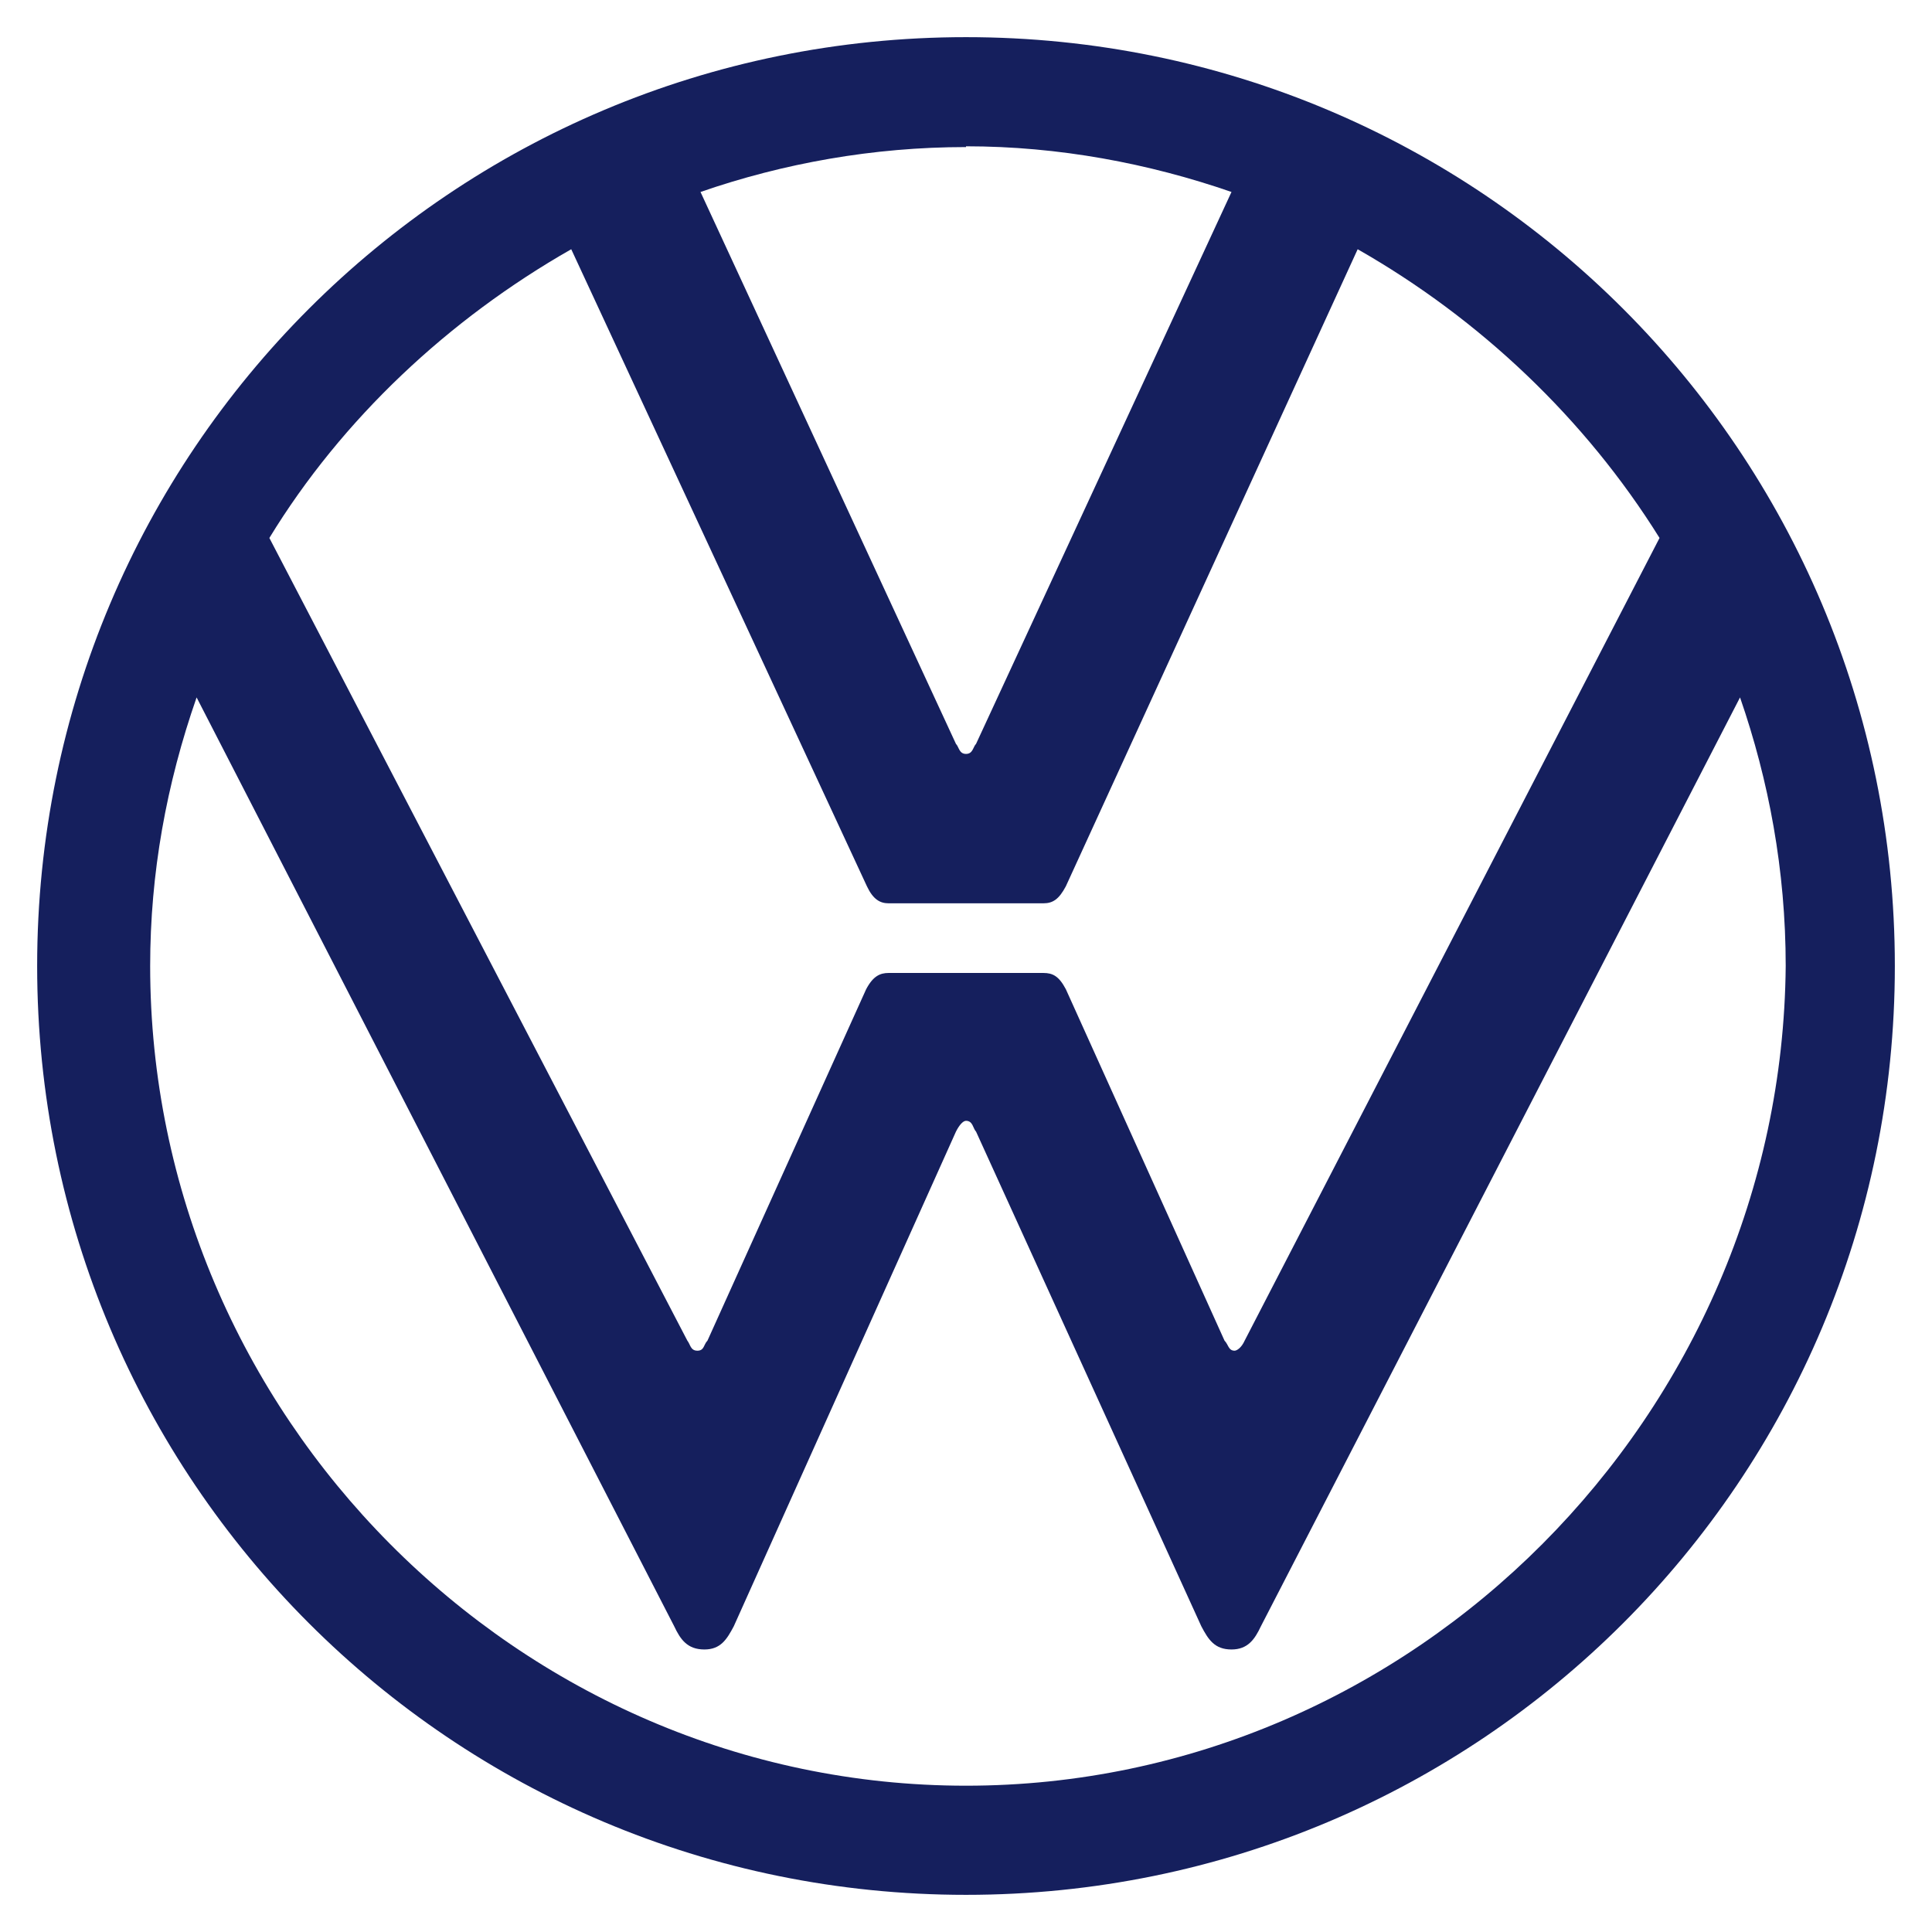
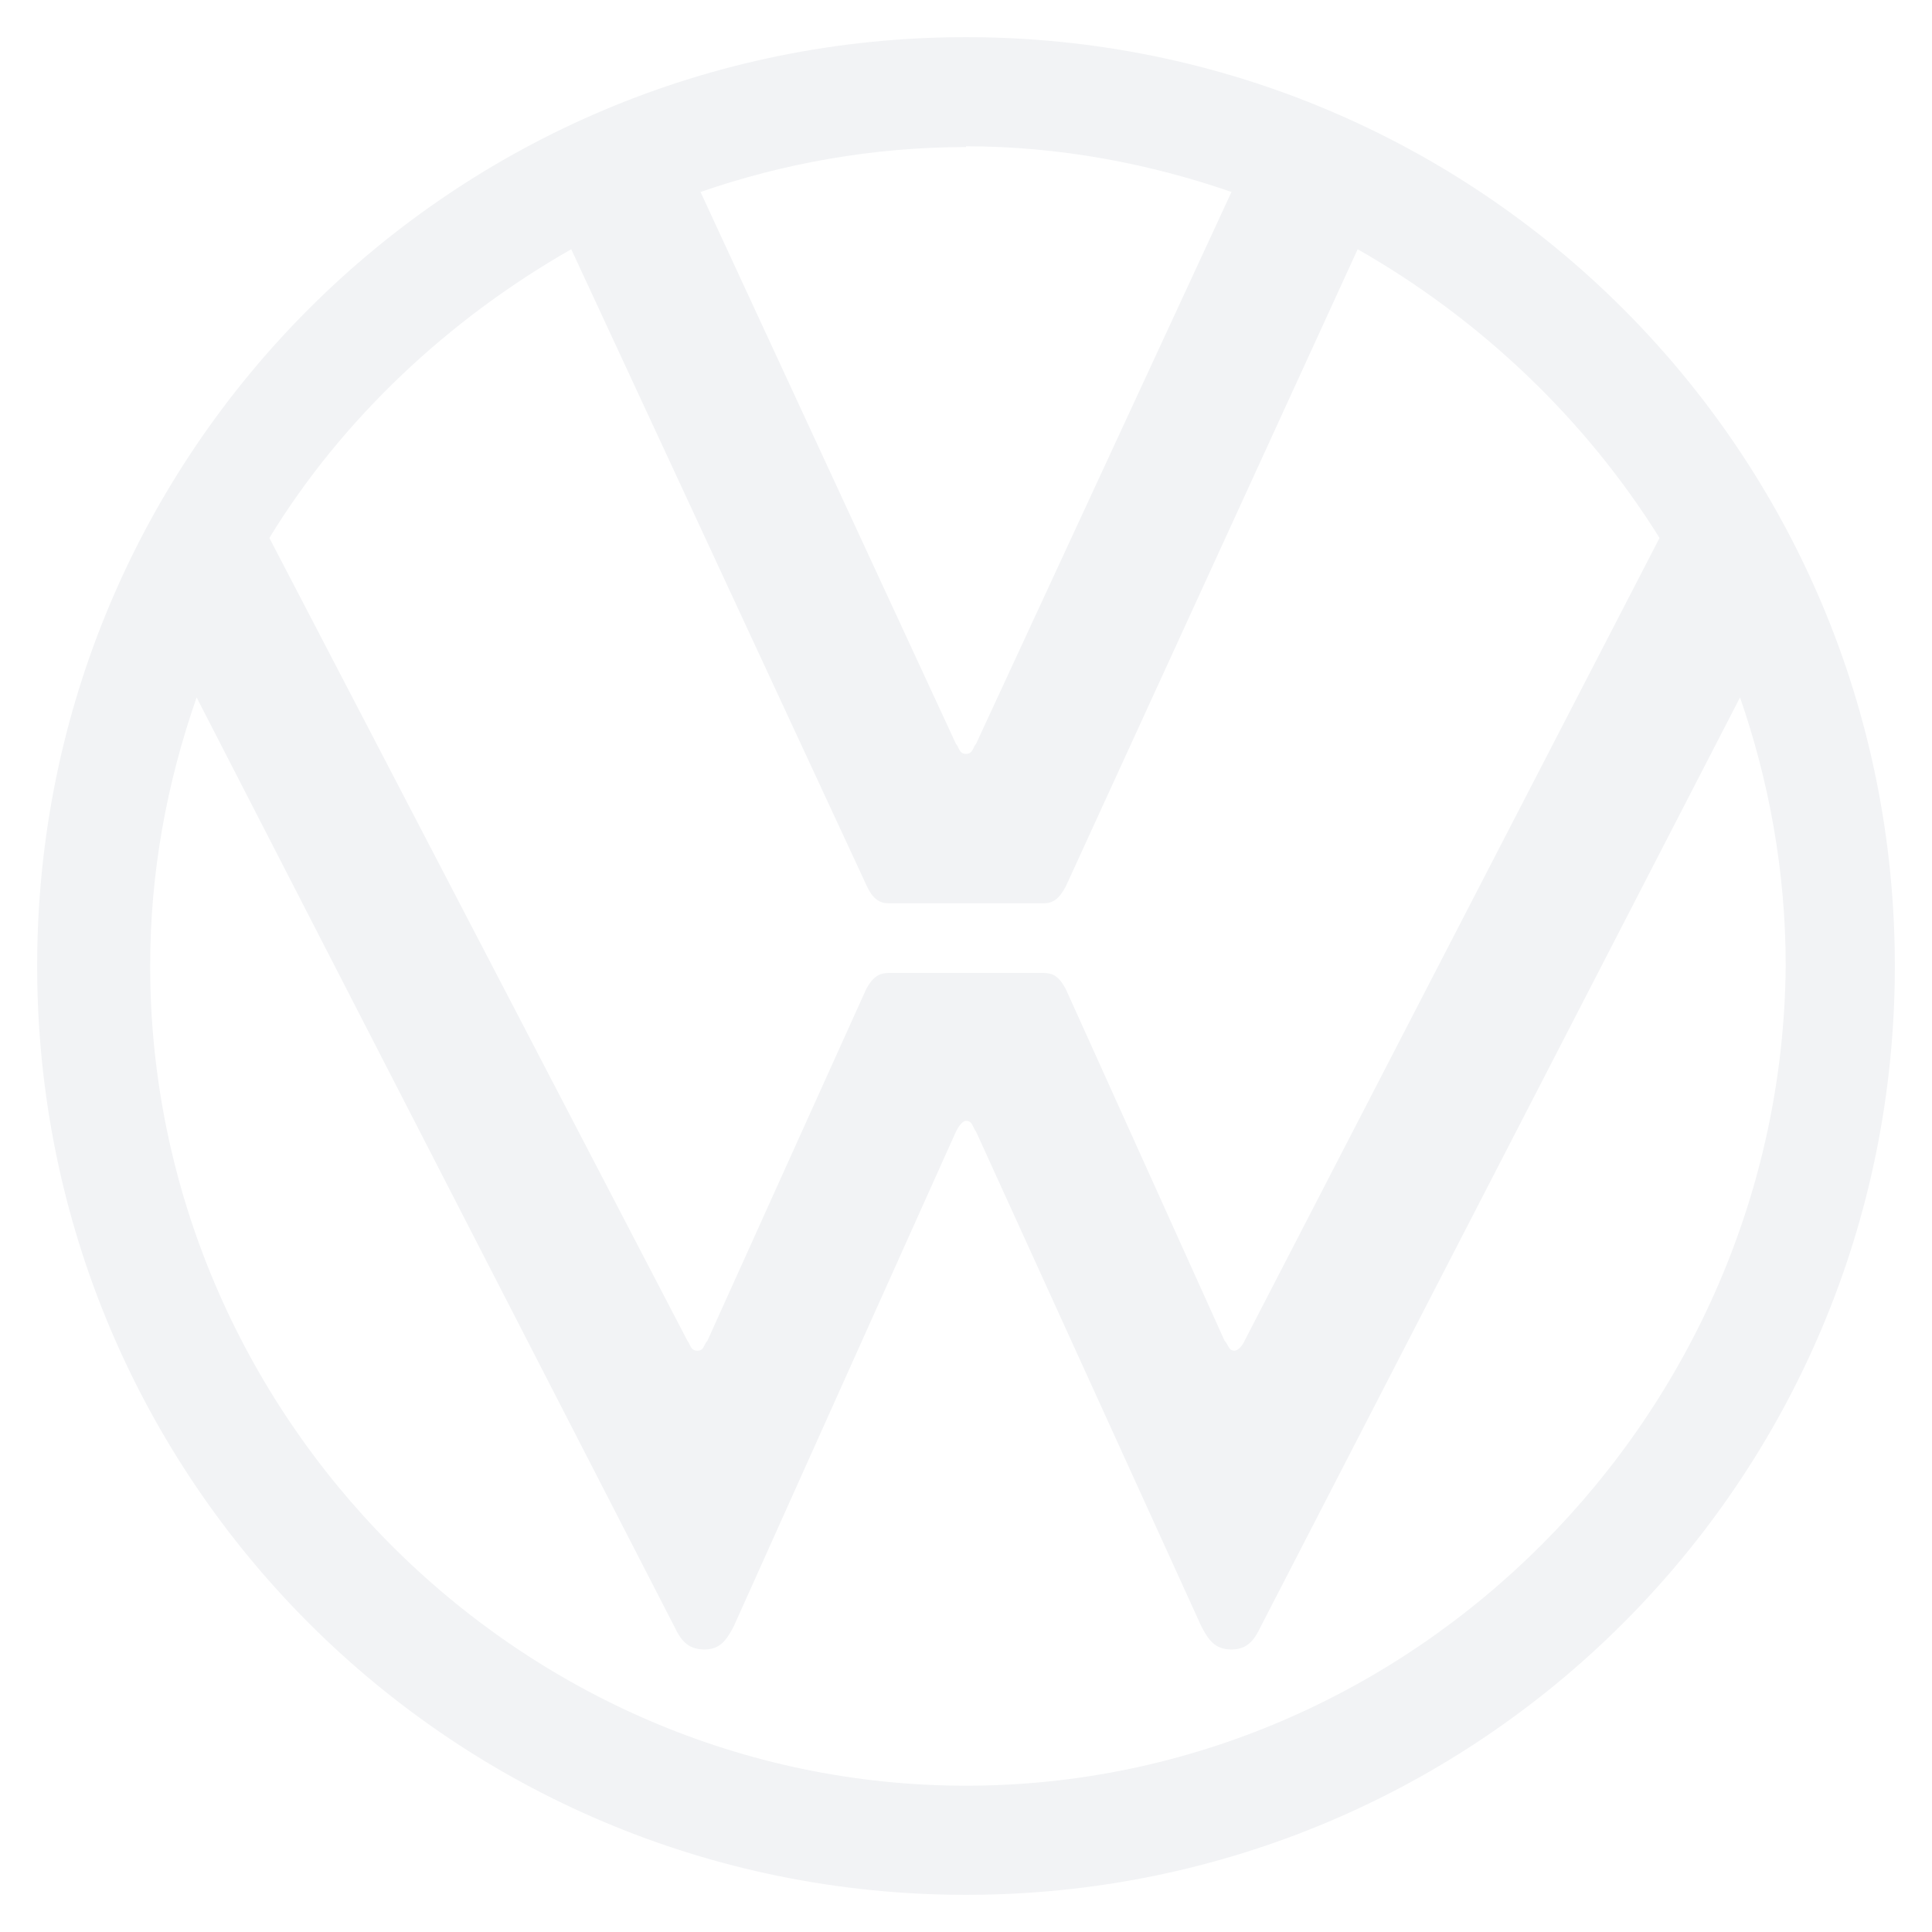
- <svg xmlns="http://www.w3.org/2000/svg" fill="#151F5D" role="img" viewBox="-0.48 -0.48 24.96 24.96">
+ <svg xmlns="http://www.w3.org/2000/svg" fill="#f2f3f5" role="img" viewBox="-0.48 -0.48 24.96 24.96">
  <path d="M12 0C5.36 0 0 5.36 0 12S5.36 24 12 24 24 18.64 24 12 18.64 0 12 0M12 1.41C13.2 1.41 14.36 1.63 15.43 2L12.13 9.13C12.09 9.17 12.09 9.26 12 9.26S11.91 9.17 11.87 9.13L8.57 2C9.64 1.63 10.8 1.42 12 1.42M6.9 2.74L10.72 10.97C10.8 11.14 10.89 11.19 11 11.19H13C13.12 11.19 13.2 11.14 13.29 10.97L17.06 2.74C18.64 3.64 20 4.93 20.96 6.47L15.6 16.84C15.56 16.93 15.5 16.97 15.47 16.97C15.39 16.97 15.39 16.89 15.34 16.84L13.29 12.3C13.2 12.13 13.12 12.09 13 12.09H11C10.89 12.09 10.8 12.13 10.71 12.3L8.66 16.84C8.61 16.89 8.62 16.97 8.53 16.97C8.44 16.97 8.44 16.89 8.4 16.84L3 6.47C3.94 4.93 5.32 3.64 6.9 2.74M2.06 8.53L8.23 20.53C8.31 20.7 8.4 20.83 8.62 20.83C8.83 20.83 8.91 20.7 9 20.53L11.87 14.14C11.91 14.06 11.96 14 12 14C12.09 14 12.09 14.1 12.13 14.14L15.04 20.53C15.13 20.7 15.21 20.83 15.43 20.83C15.64 20.83 15.73 20.7 15.81 20.53L22 8.53C22.37 9.6 22.59 10.76 22.59 12C22.54 17.79 17.79 22.59 12 22.59C6.21 22.59 1.46 17.79 1.46 12C1.46 10.8 1.67 9.65 2.06 8.53Z" />
</svg>
